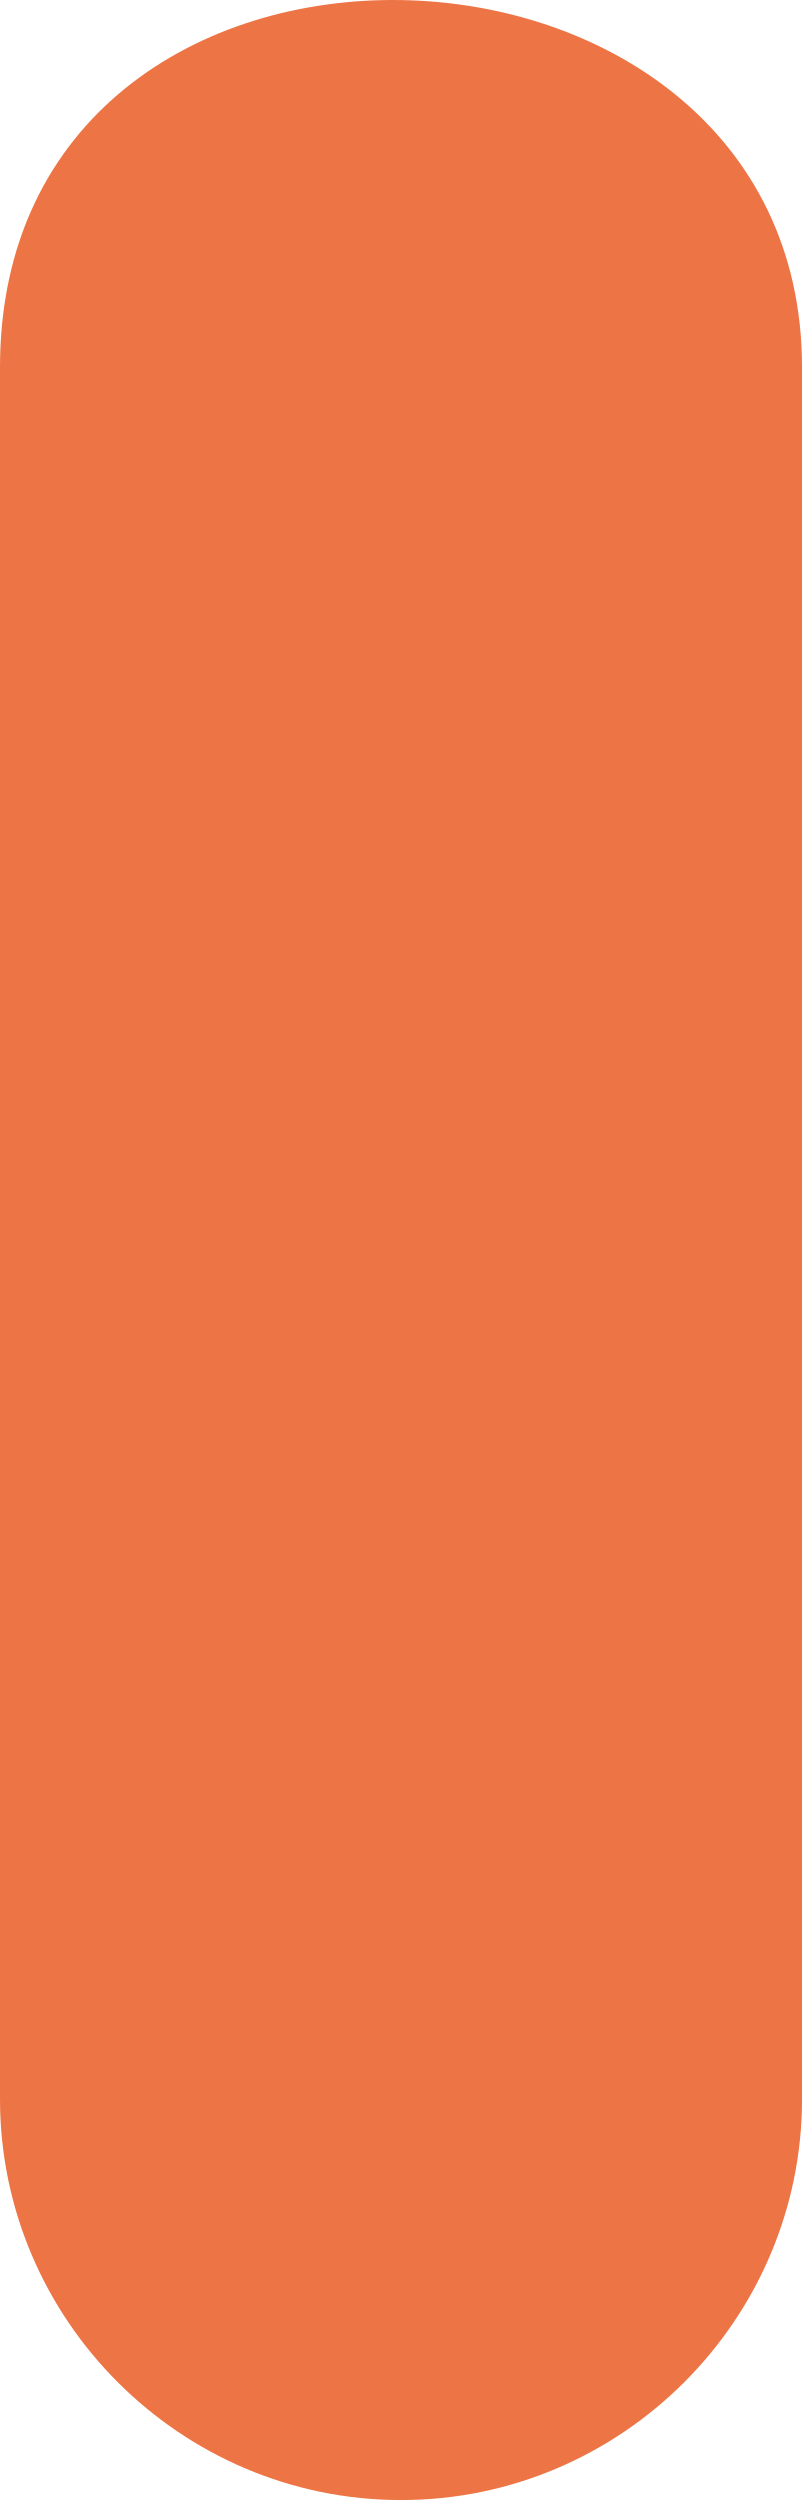
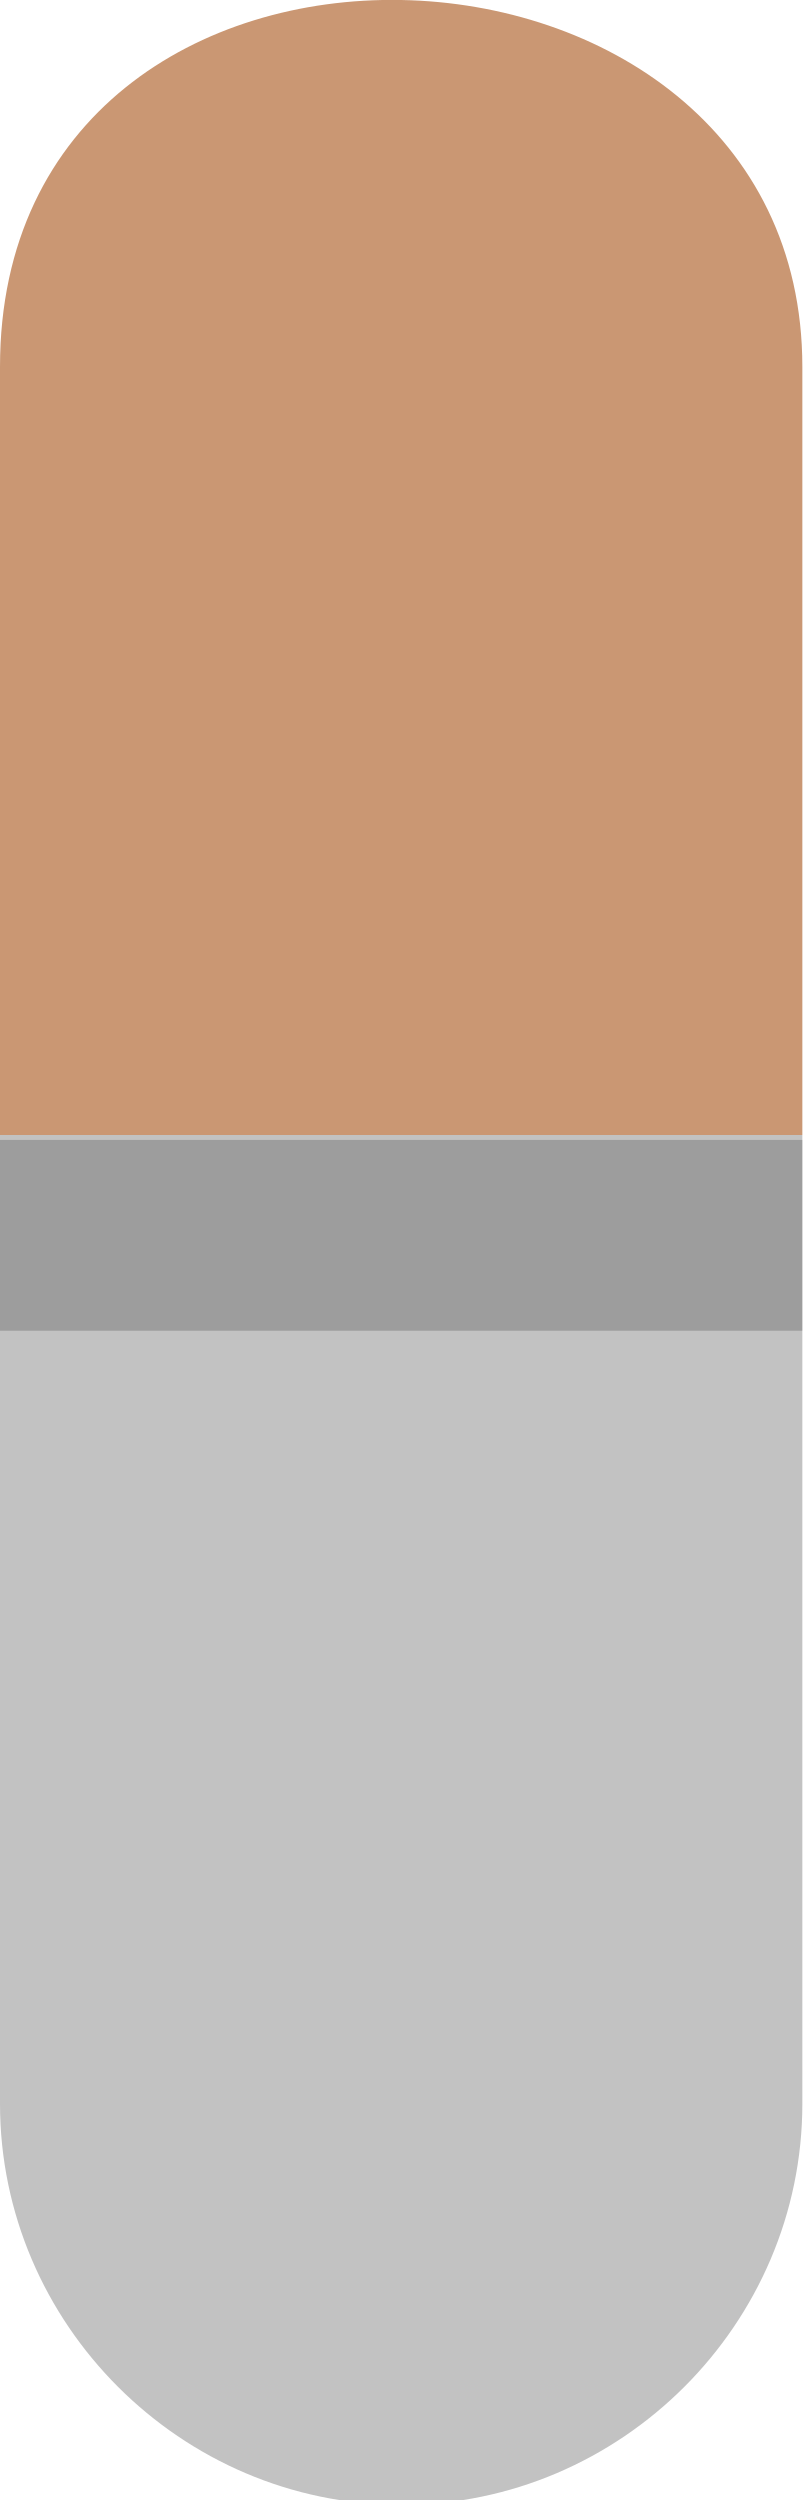
- <svg xmlns="http://www.w3.org/2000/svg" version="1.1" x="0px" y="0px" width="16.404px" height="51.133px" viewBox="0 0 16.404 51.133" enable-background="new 0 0 16.404 51.133" xml:space="preserve">
+ <svg xmlns="http://www.w3.org/2000/svg" version="1.1" id="Layer_1" x="0px" y="0px" viewBox="0 0 16.4 51.1" style="enable-background:new 0 0 16.4 51.1;" xml:space="preserve">
+   <style type="text/css">
+ 	.st0{fill:#CA9773;}
+ 	.st1{fill:#C2C2C2;}
+ 	.st2{opacity:0.19;enable-background:new    ;}
+ </style>
  <g id="Background">
</g>
-   <g id="Objects">
-     <path fill-rule="evenodd" clip-rule="evenodd" fill="#ED7444" d="M16.404,7.518v35.415c-0.001,4.51-3.691,8.202-8.202,8.201l0,0   c-4.512,0-8.201-3.69-8.202-8.202V7.518C-0.001-2.77,16.404-2.238,16.404,7.518z" />
-   </g>
+   <path class="st0" d="M16.4,7.5C16.4-2.2,0-2.8,0,7.5v15.7h16.4V7.5z" />
+   <path class="st1" d="M0,23.3v3.9v15.8c0,4.5,3.7,8.2,8.2,8.2c4.5,0,8.2-3.7,8.2-8.2V27.1v-3.9H0z" />
+   <rect y="23.3" class="st2" width="16.4" height="3.9" />
</svg>
